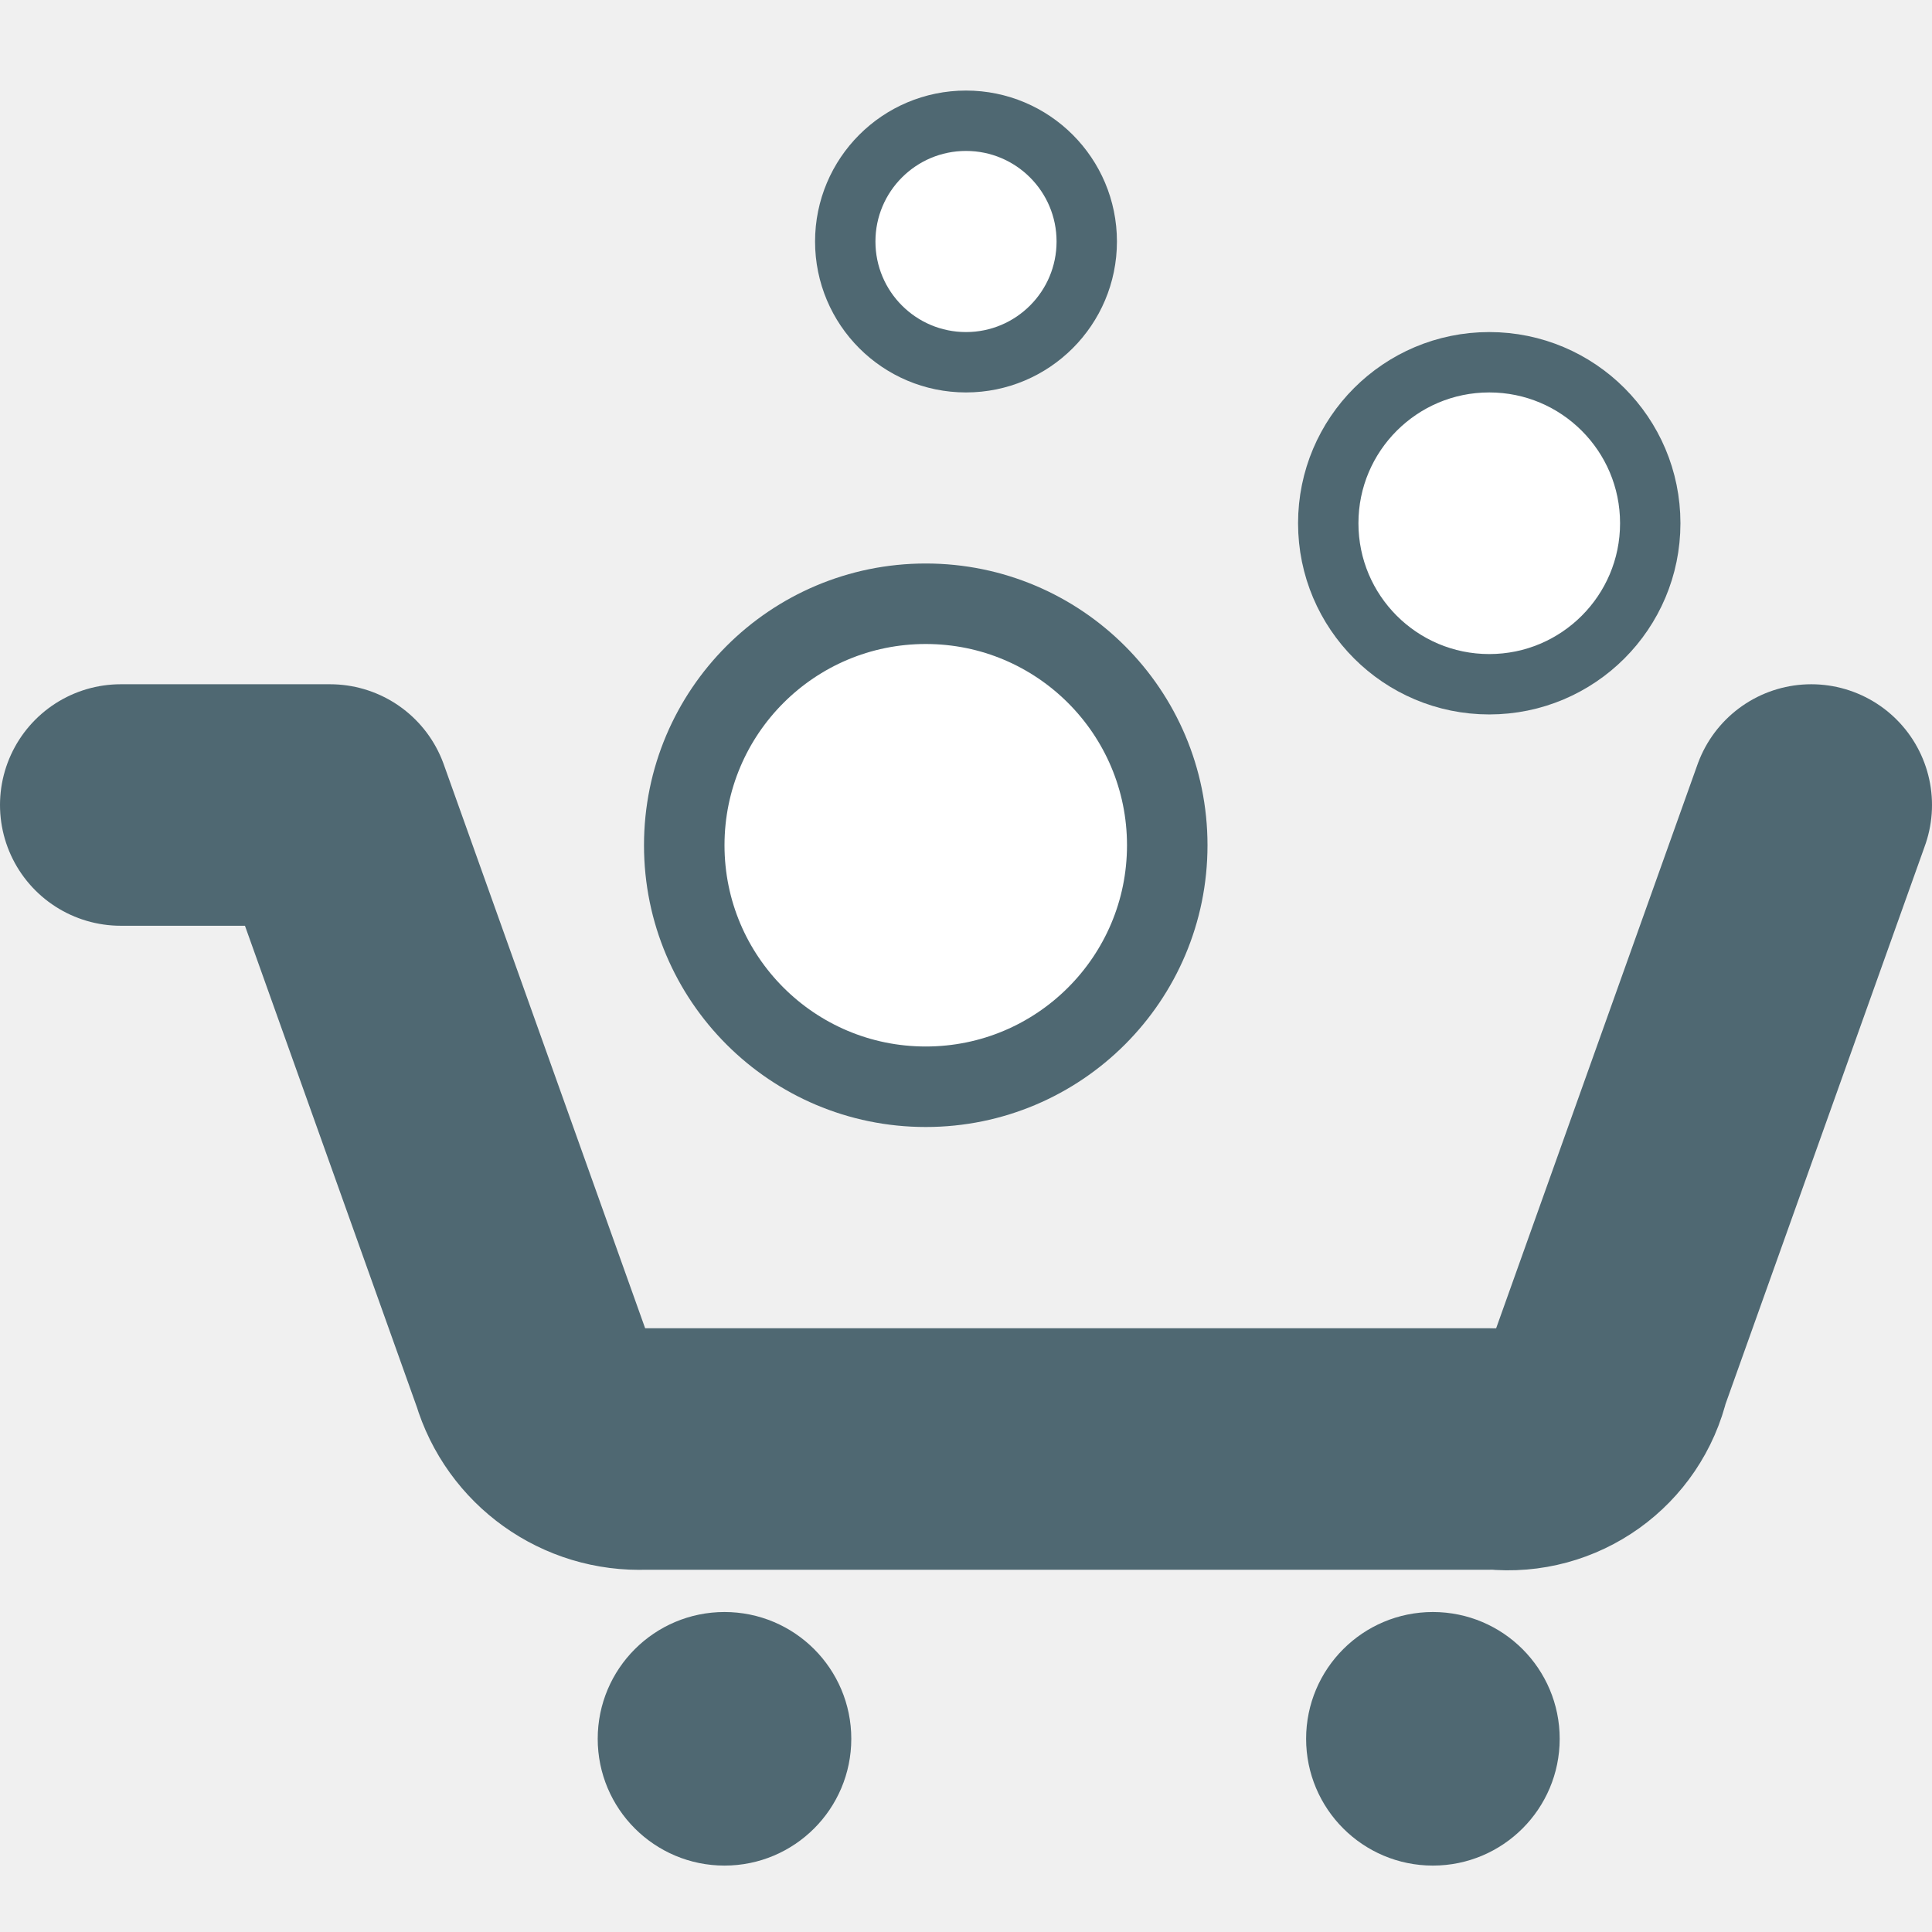
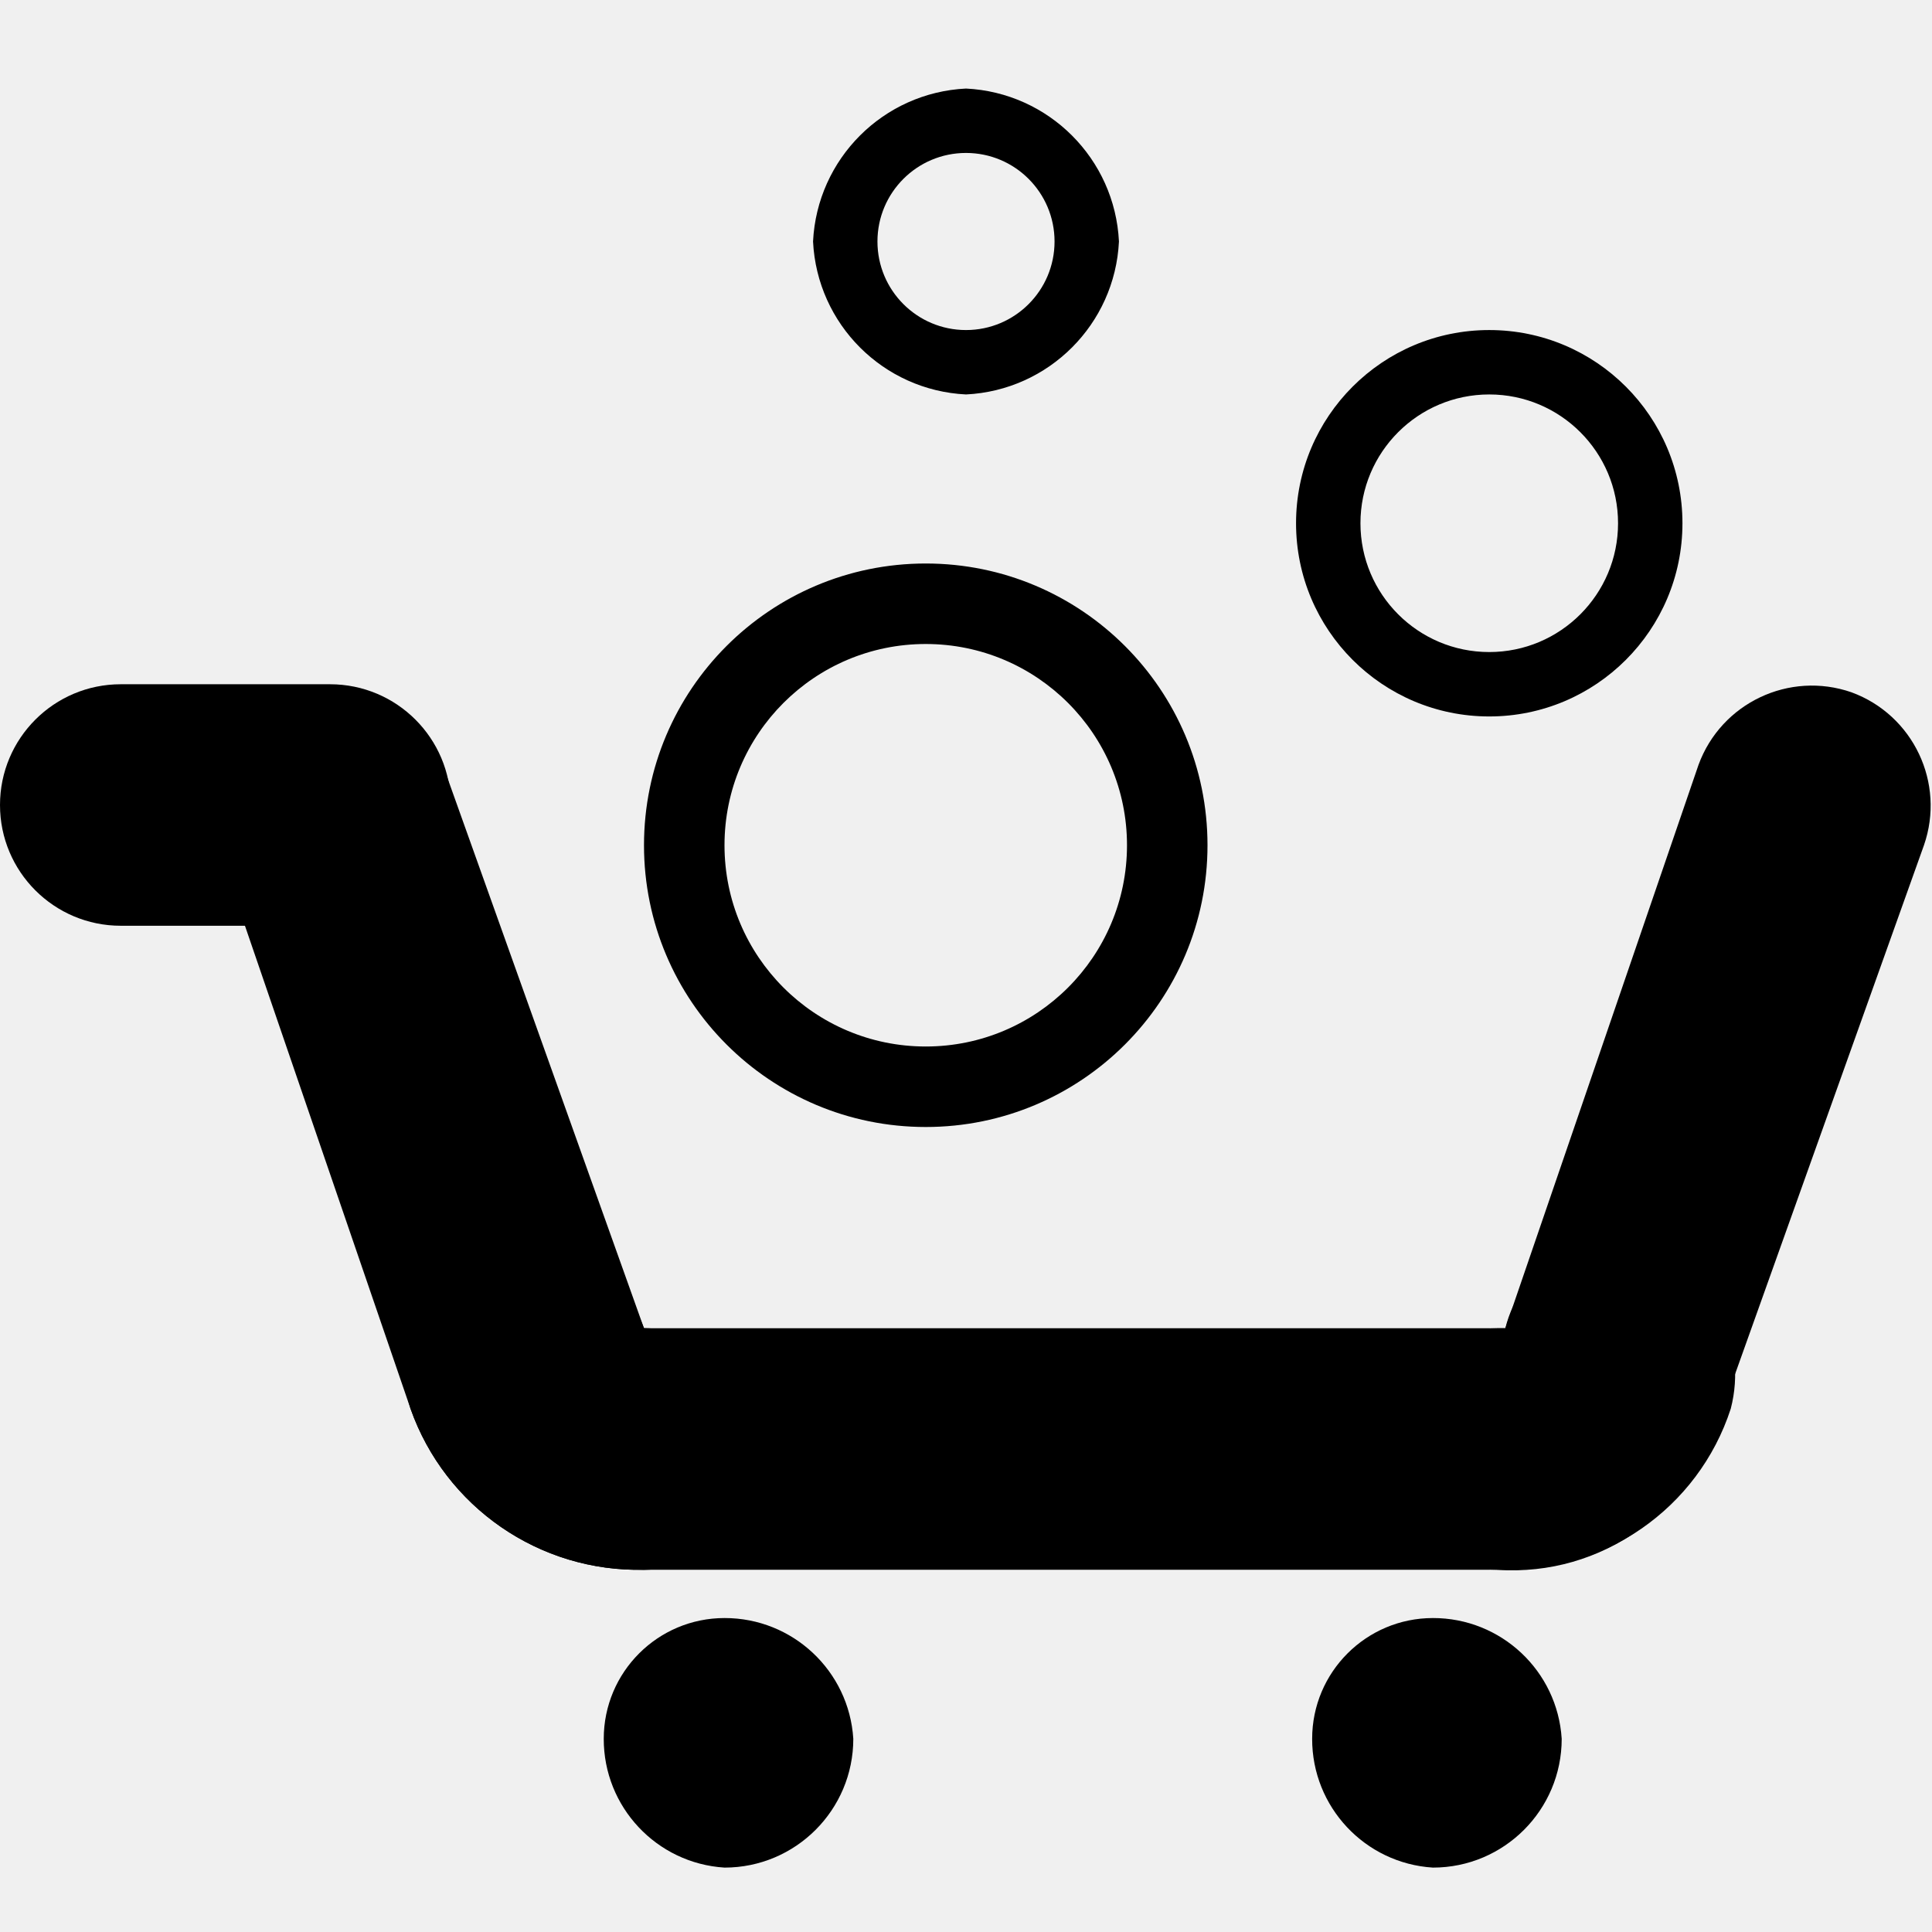
<svg xmlns="http://www.w3.org/2000/svg" width="24" height="24" viewBox="0 0 24 24">
-   <circle cx="11.5" cy="10.5" r="3" fill="#fff" stroke="#4f6872" stroke-linecap="round" stroke-linejoin="round" />
-   <circle cx="18.5" cy="6.5" r="2" fill="#fff" stroke="#4f6872" stroke-linecap="round" stroke-linejoin="round" stroke-width=".75" />
-   <circle cx="12" cy="3" r="1.5" fill="#fff" stroke="#4f6872" stroke-linecap="round" stroke-linejoin="round" stroke-width=".75" />
-   <ellipse cx="9" cy="21.6" fill="#4f6872" stroke="#4f6872" stroke-miterlimit="10" stroke-width=".75" rx="1.2" ry="1.2" />
-   <ellipse cx="17.8" cy="21.6" fill="#4f6872" stroke="#4f6872" stroke-miterlimit="10" stroke-width=".75" rx="1.2" ry="1.2" />
-   <path fill="none" stroke="#4f6872" stroke-linecap="round" stroke-miterlimit="10" stroke-width="3" d="M4.1 10H1.5m17 8H8m0 0a1.4 1.4 0 0 1-1.4-1l-2.5-7M8 18a1.4 1.4 0 0 1-1.4-1m12 1a1.3 1.3 0 0 0 1.4-1l2.5-7m-3.9 8a1.3 1.3 0 0 0 1.4-1" />
+   <path d="M11.5 14a3.5 3.5 0 1 1 3.5-3.5 3.5 3.5 0 0 1-3.5 3.5zm0-6a2.5 2.5 0 1 0 2.5 2.5A2.5 2.5 0 0 0 11.5 8zm7 .9a2.4 2.4 0 0 1-2.4-2.4 2.4 2.4 0 0 1 4.8 0 2.4 2.4 0 0 1-2.4 2.4zm0-4a1.6 1.6 0 1 0 1.6 1.6 1.6 1.6 0 0 0-1.6-1.6zm-6.5 0A2 2 0 0 1 10.1 3 2 2 0 0 1 12 1.1 2 2 0 0 1 13.9 3 2 2 0 0 1 12 4.9zm0-3A1.1 1.1 0 1 0 13.1 3 1.1 1.1 0 0 0 12 1.9z" />
+   <ellipse cx="9" cy="21.6" rx="1.2" ry="1.2" />
+   <path d="M9 23.2a1.6 1.6 0 0 1-1.5-1.6A1.5 1.5 0 0 1 9 20.1a1.6 1.6 0 0 1 1.6 1.5A1.6 1.6 0 0 1 9 23.2zm0-2.4a.9.9 0 0 0-.8.8.8.8 0 0 0 .8.8.7.7 0 0 0 .8-.8.8.8 0 0 0-.8-.8z" />
+   <ellipse cx="17.8" cy="21.6" rx="1.2" ry="1.2" />
+   <path d="M17.8 23.2a1.6 1.6 0 0 1-1.5-1.6 1.5 1.5 0 0 1 1.5-1.5 1.6 1.6 0 0 1 1.6 1.5 1.6 1.6 0 0 1-1.6 1.6zm0-2.4a.9.9 0 0 0-.8.8.8.8 0 0 0 .8.8.7.7 0 0 0 .8-.8.8.8 0 0 0-.8-.8zM4.1 11.5H1.5A1.5 1.5 0 0 1 0 10a1.5 1.5 0 0 1 1.5-1.5h2.6A1.5 1.5 0 0 1 5.6 10a1.5 1.5 0 0 1-1.5 1.5zm14.4 8H8A1.5 1.5 0 0 1 6.5 18 1.4 1.4 0 0 1 8 16.5h10.5A1.5 1.5 0 0 1 20 18a1.5 1.5 0 0 1-1.5 1.5z" />
+   <path d="M8 19.5a3 3 0 0 1-2.9-2l-2.4-7a1.5 1.5 0 0 1 .9-1.9 1.5 1.5 0 0 1 1.9.9l2.5 7a1.5 1.5 0 0 1 0 3z" />
+   <path d="M8 19.5a3 3 0 0 1-2.9-2 1.5 1.5 0 0 1 1-1.9 1.5 1.5 0 0 1 1.9.9 1.5 1.5 0 0 1 0 3zm10.6 0a1.5 1.5 0 0 1-1.5-1.5 1.5 1.5 0 0 1 1.5-1.5h.1l2.4-7a1.5 1.5 0 0 1 1.9-.9 1.5 1.5 0 0 1 .9 1.9l-2.5 7a2.7 2.7 0 0 1-2.8 2z" />
+   <path d="M18.6 19.5a1.5 1.5 0 0 1-1.5-1.5 1.5 1.5 0 0 1 1.5-1.5h.1a1.4 1.4 0 0 1 1.8-1 1.7 1.7 0 0 1 1 2 2.9 2.9 0 0 1-2.9 2z" />
</svg>
